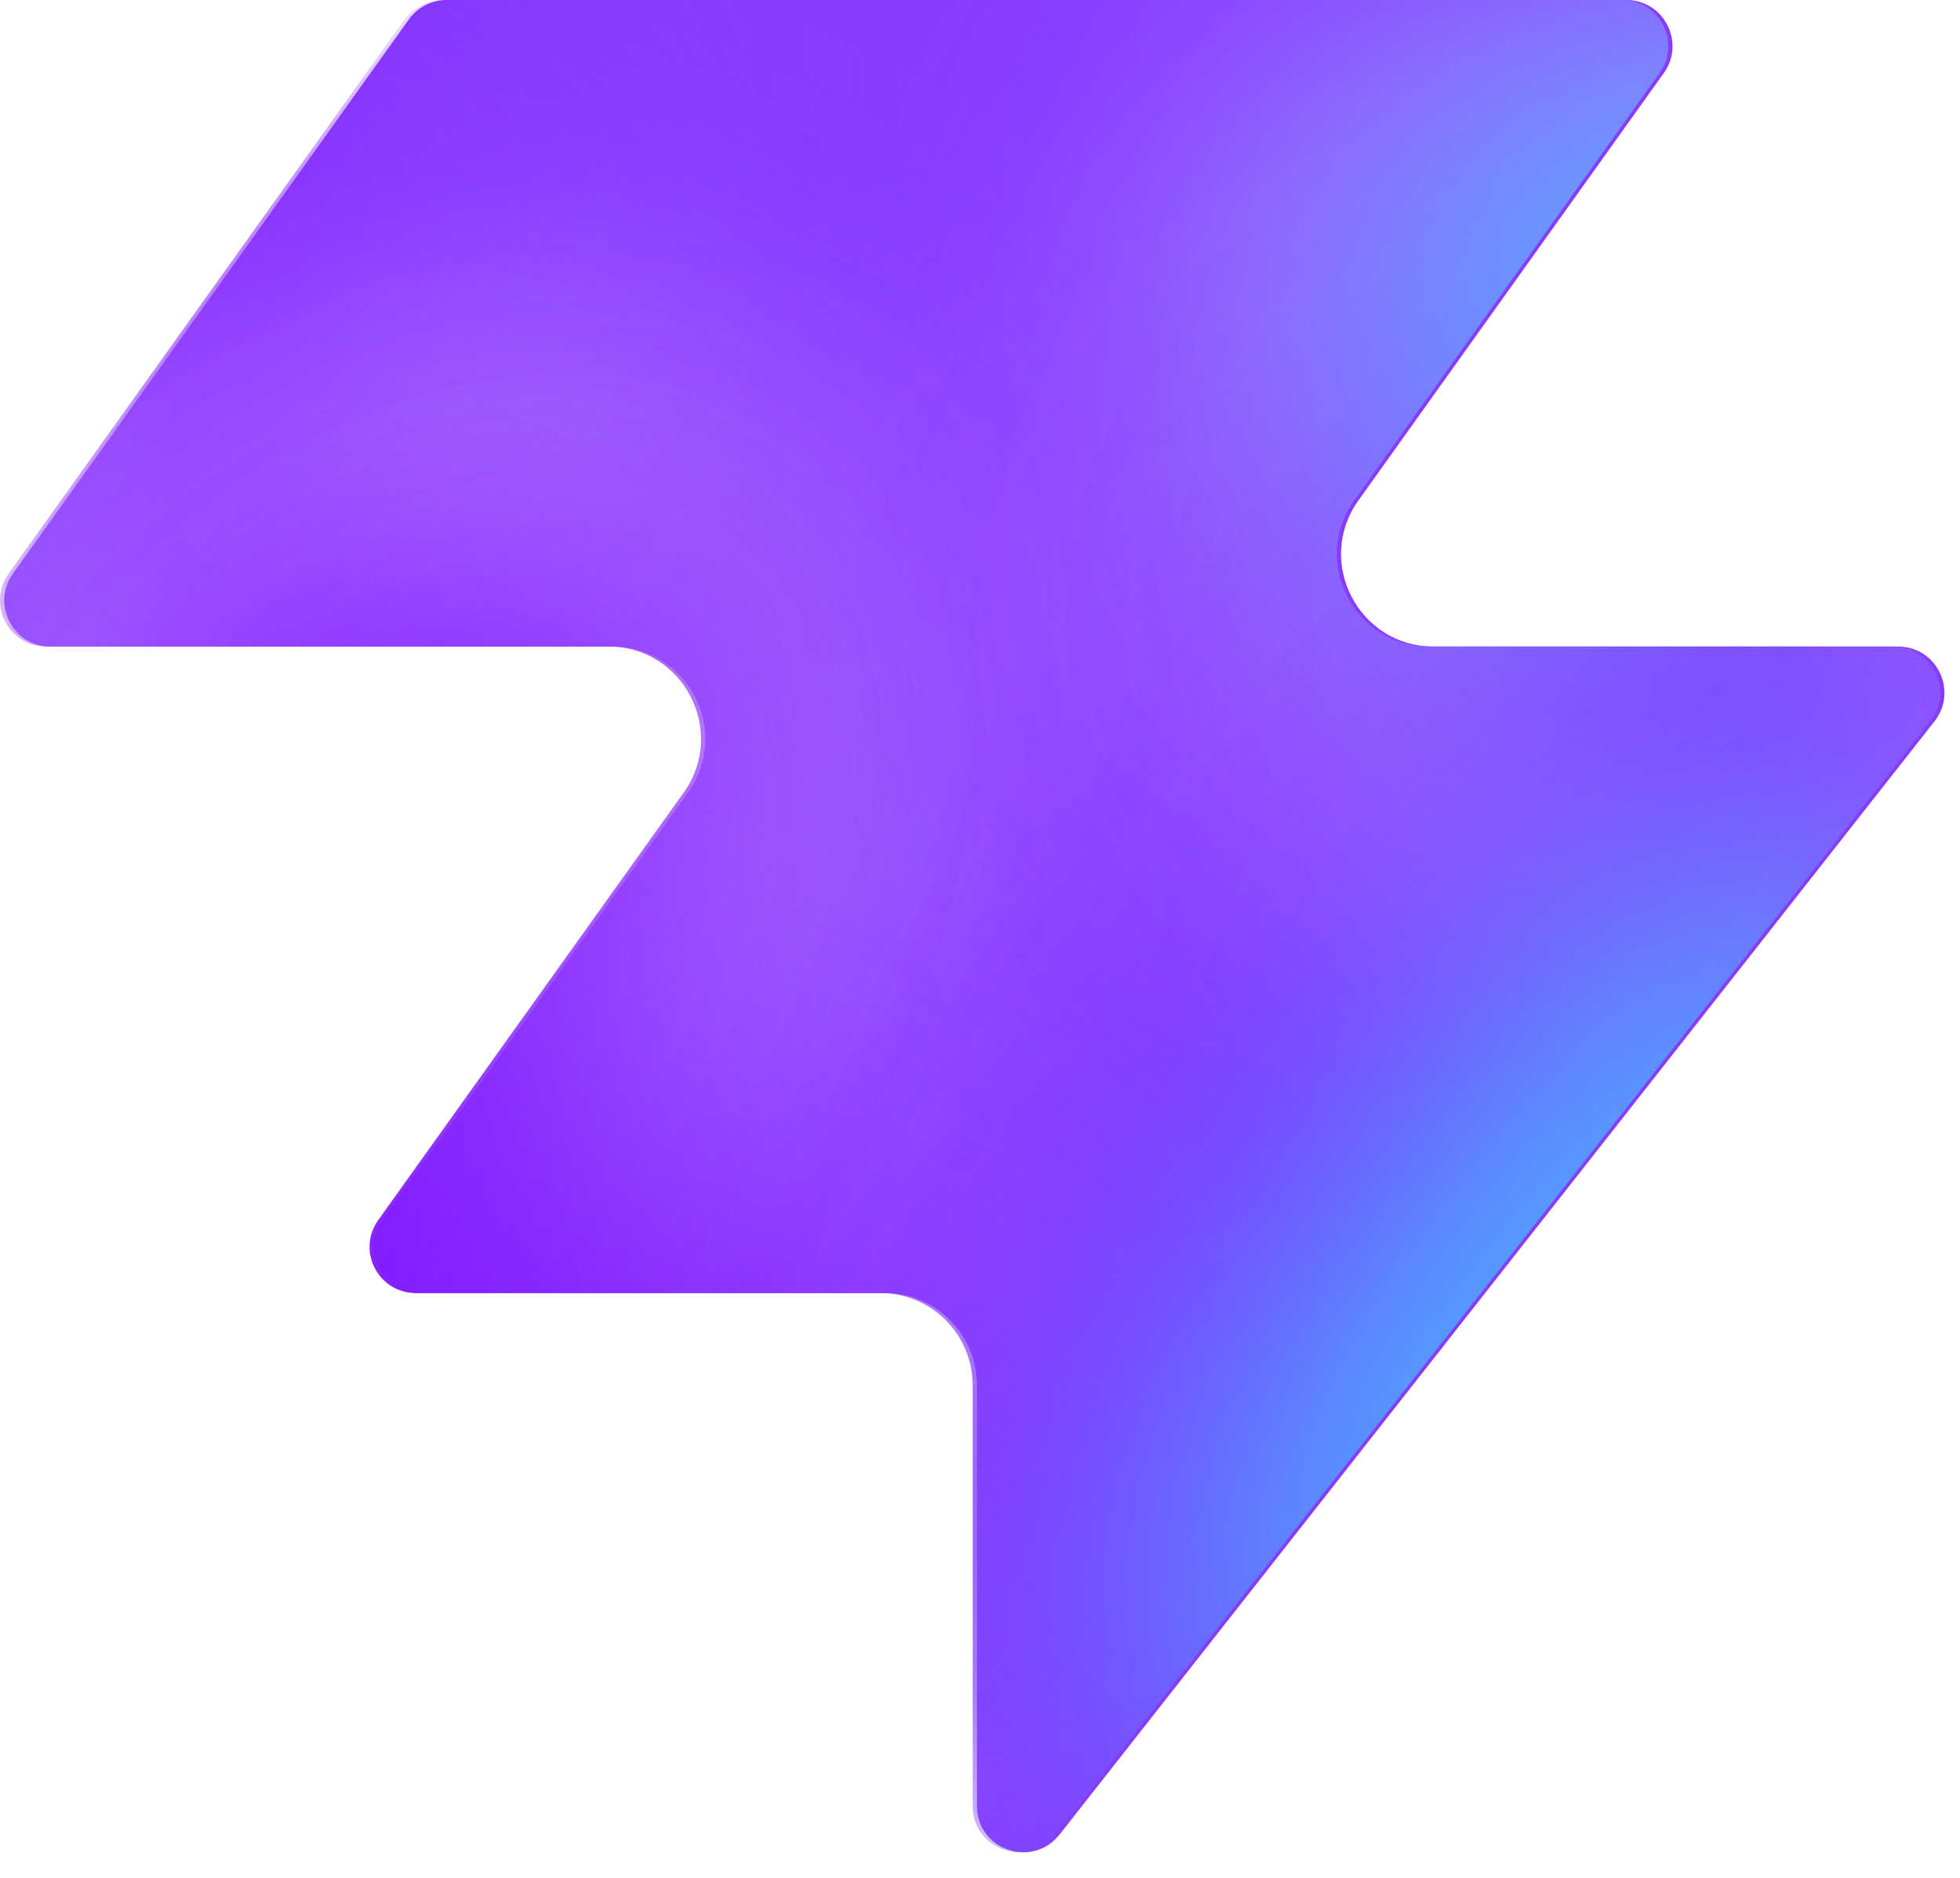
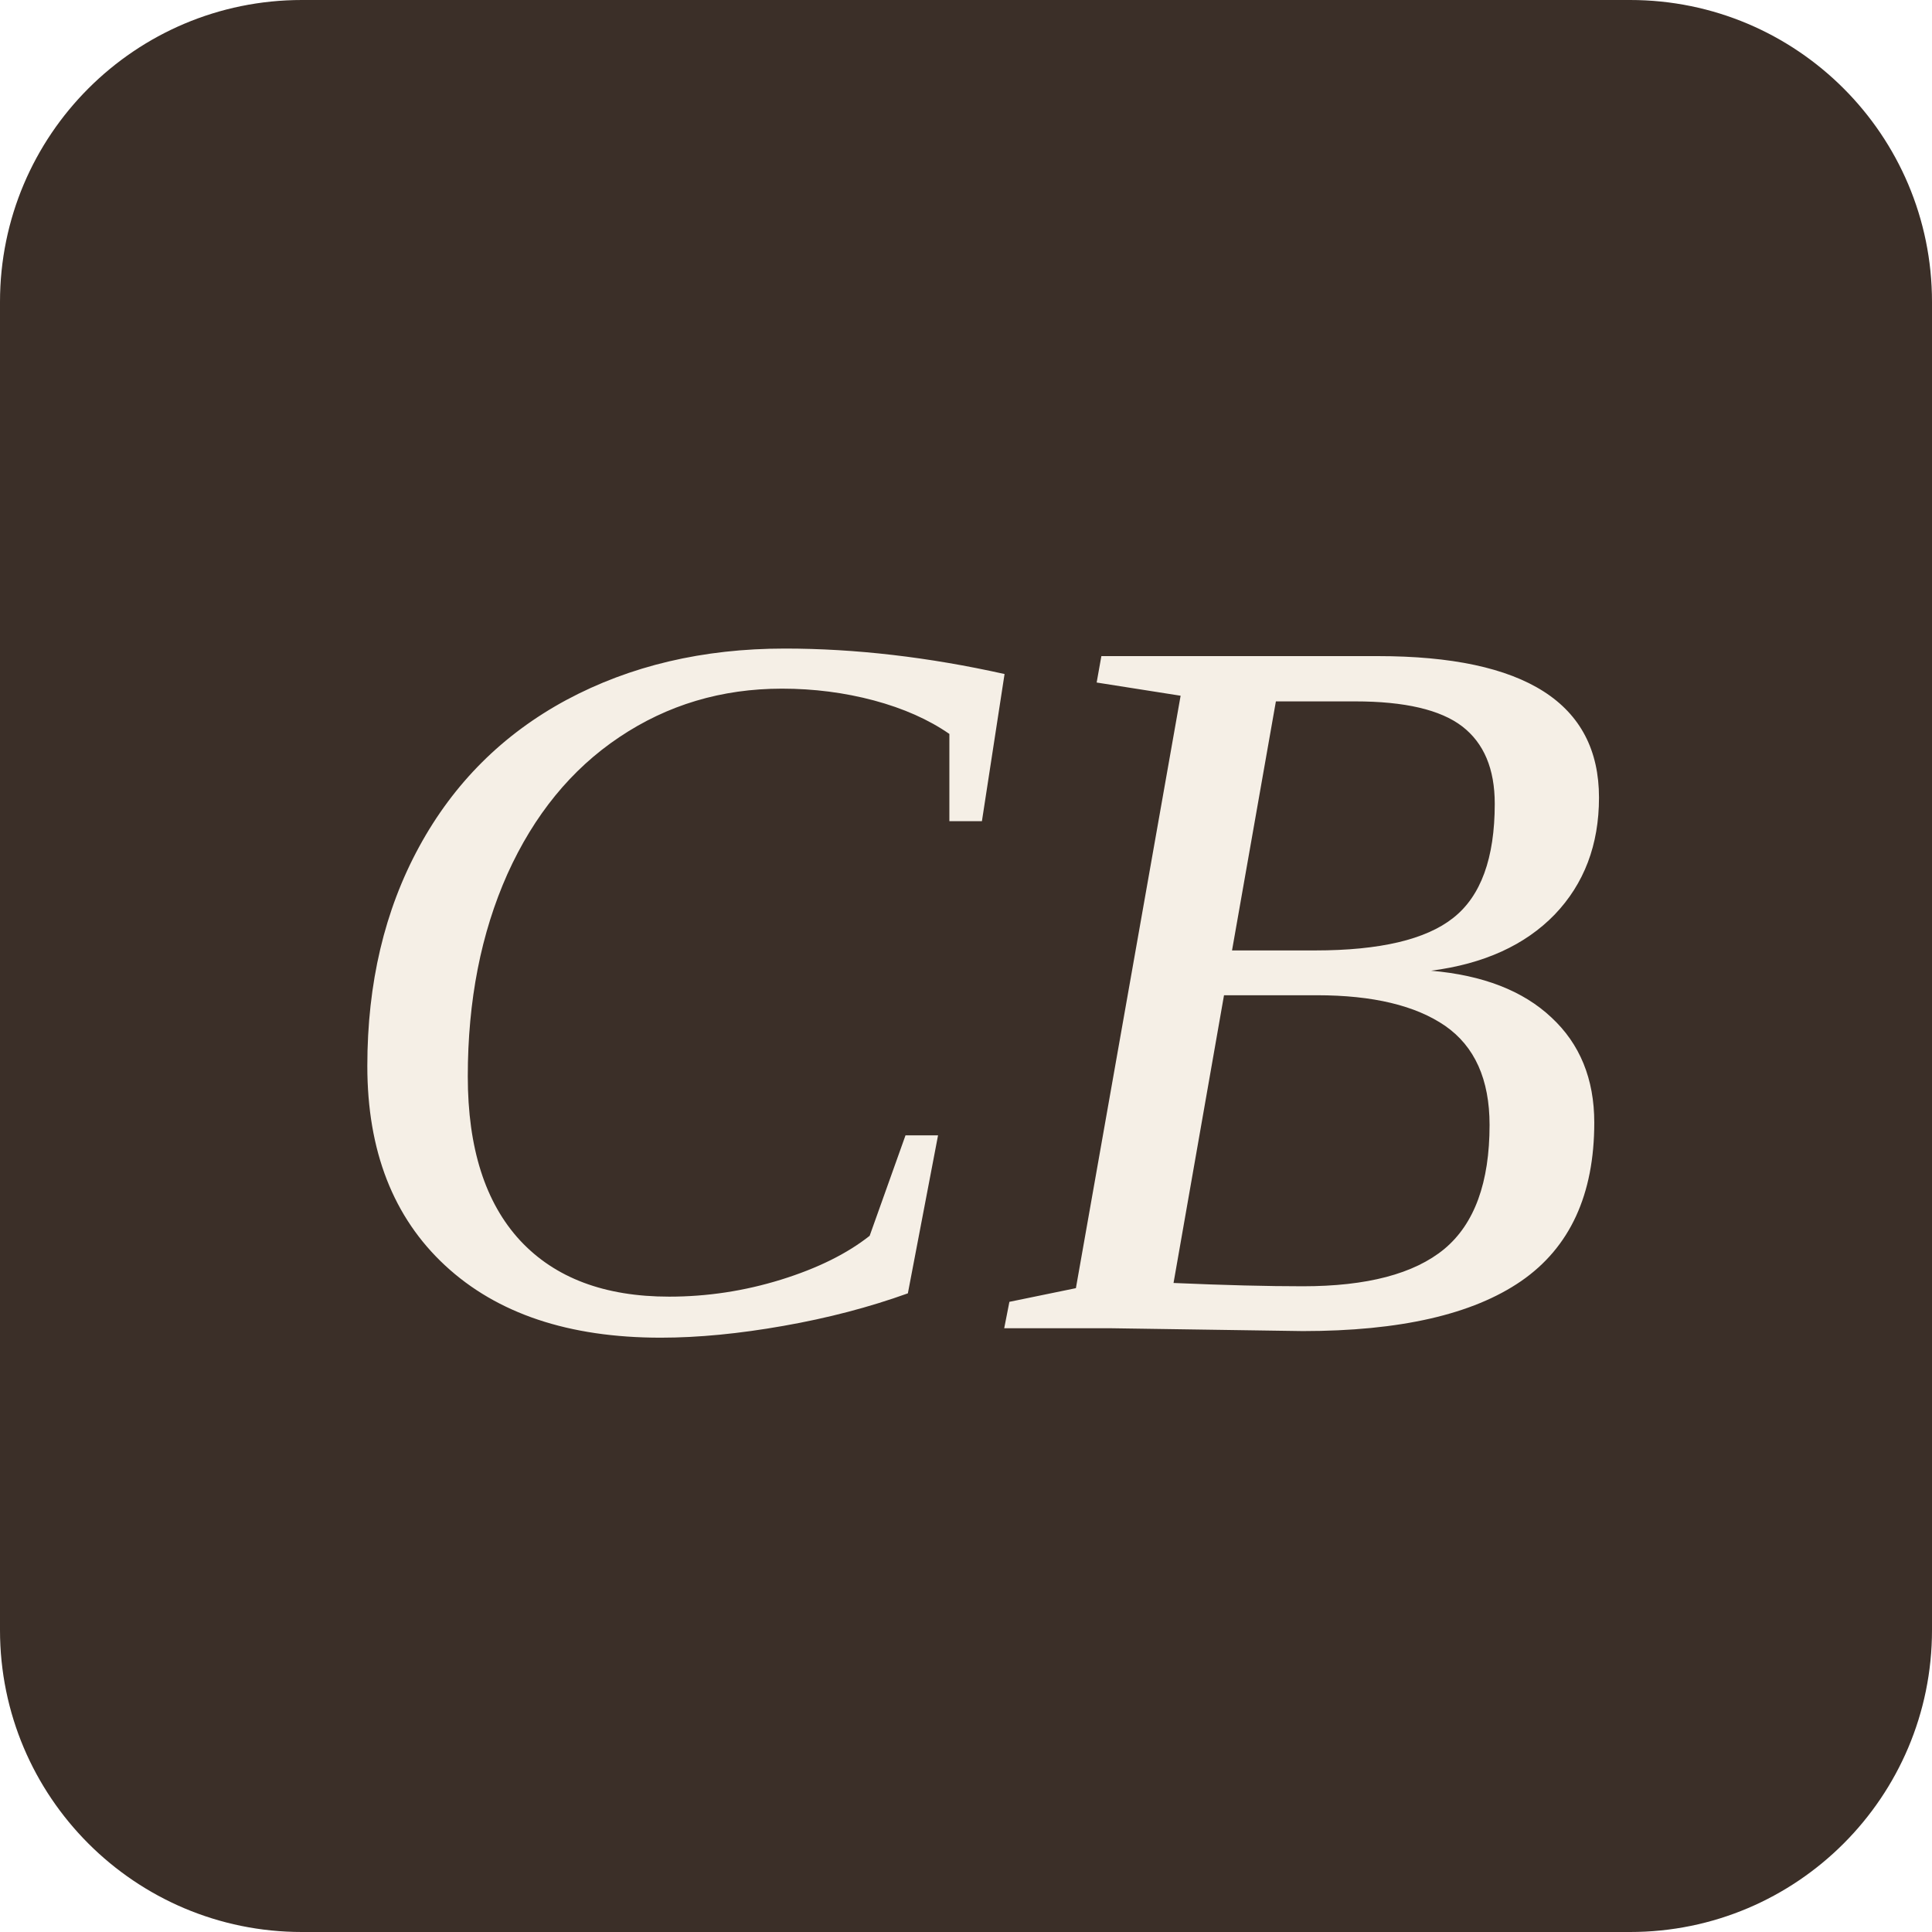
- <svg xmlns="http://www.w3.org/2000/svg" width="48" height="46" fill="none" viewBox="0 0 48 46">
-   <path fill="#863bff" d="M25.946 44.938c-.664.845-2.021.375-2.021-.698V33.937a2.26 2.26 0 0 0-2.262-2.262H10.287c-.92 0-1.456-1.04-.92-1.788l7.48-10.471c1.07-1.497 0-3.578-1.842-3.578H1.237c-.92 0-1.456-1.04-.92-1.788L10.013.474c.214-.297.556-.474.92-.474h28.894c.92 0 1.456 1.04.92 1.788l-7.48 10.471c-1.07 1.498 0 3.579 1.842 3.579h11.377c.943 0 1.473 1.088.89 1.83L25.947 44.94z" style="fill:#863bff;fill:color(display-p3 .525 .23 1);fill-opacity:1" />
-   <mask id="a" width="48" height="46" x="0" y="0" maskUnits="userSpaceOnUse" style="mask-type:alpha">
-     <path fill="#000" d="M25.842 44.938c-.664.844-2.021.375-2.021-.698V33.937a2.26 2.26 0 0 0-2.262-2.262H10.183c-.92 0-1.456-1.04-.92-1.788l7.48-10.471c1.07-1.498 0-3.579-1.842-3.579H1.133c-.92 0-1.456-1.04-.92-1.787L9.91.473c.214-.297.556-.474.92-.474h28.894c.92 0 1.456 1.04.92 1.788l-7.48 10.471c-1.07 1.498 0 3.578 1.842 3.578h11.377c.943 0 1.473 1.088.89 1.832L25.843 44.94z" style="fill:#000;fill-opacity:1" />
-   </mask>
-   <g mask="url(#a)">
-     <g filter="url(#b)">
-       <ellipse cx="5.508" cy="14.704" fill="#ede6ff" rx="5.508" ry="14.704" style="fill:#ede6ff;fill:color(display-p3 .927 .903 1);fill-opacity:1" transform="matrix(.00324 1 1 -.00324 -4.47 31.516)" />
-     </g>
-     <g filter="url(#c)">
-       <ellipse cx="10.399" cy="29.851" fill="#ede6ff" rx="10.399" ry="29.851" style="fill:#ede6ff;fill:color(display-p3 .927 .903 1);fill-opacity:1" transform="matrix(.00324 1 1 -.00324 -39.328 7.883)" />
-     </g>
-     <g filter="url(#d)">
-       <ellipse cx="5.508" cy="30.487" fill="#7e14ff" rx="5.508" ry="30.487" style="fill:#7e14ff;fill:color(display-p3 .492 .077 1);fill-opacity:1" transform="rotate(89.814 -25.913 -14.639)scale(1 -1)" />
-     </g>
-     <g filter="url(#e)">
-       <ellipse cx="5.508" cy="30.599" fill="#7e14ff" rx="5.508" ry="30.599" style="fill:#7e14ff;fill:color(display-p3 .492 .077 1);fill-opacity:1" transform="rotate(89.814 -32.644 -3.334)scale(1 -1)" />
-     </g>
-     <g filter="url(#f)">
-       <ellipse cx="5.508" cy="30.599" fill="#7e14ff" rx="5.508" ry="30.599" style="fill:#7e14ff;fill:color(display-p3 .492 .077 1);fill-opacity:1" transform="matrix(.00324 1 1 -.00324 -34.34 30.47)" />
-     </g>
-     <g filter="url(#g)">
-       <ellipse cx="14.072" cy="22.078" fill="#ede6ff" rx="14.072" ry="22.078" style="fill:#ede6ff;fill:color(display-p3 .927 .903 1);fill-opacity:1" transform="rotate(93.35 24.506 48.493)scale(-1 1)" />
-     </g>
-     <g filter="url(#h)">
-       <ellipse cx="3.47" cy="21.501" fill="#7e14ff" rx="3.47" ry="21.501" style="fill:#7e14ff;fill:color(display-p3 .492 .077 1);fill-opacity:1" transform="rotate(89.009 28.708 47.59)scale(-1 1)" />
-     </g>
-     <g filter="url(#i)">
-       <ellipse cx="3.47" cy="21.501" fill="#7e14ff" rx="3.47" ry="21.501" style="fill:#7e14ff;fill:color(display-p3 .492 .077 1);fill-opacity:1" transform="rotate(89.009 28.708 47.59)scale(-1 1)" />
-     </g>
-     <g filter="url(#j)">
-       <ellipse cx=".387" cy="8.972" fill="#7e14ff" rx="4.407" ry="29.108" style="fill:#7e14ff;fill:color(display-p3 .492 .077 1);fill-opacity:1" transform="rotate(39.51 .387 8.972)" />
-     </g>
-     <g filter="url(#k)">
-       <ellipse cx="47.523" cy="-6.092" fill="#7e14ff" rx="4.407" ry="29.108" style="fill:#7e14ff;fill:color(display-p3 .492 .077 1);fill-opacity:1" transform="rotate(37.892 47.523 -6.092)" />
-     </g>
-     <g filter="url(#l)">
-       <ellipse cx="41.412" cy="6.333" fill="#47bfff" rx="5.971" ry="9.665" style="fill:#47bfff;fill:color(display-p3 .28 .748 1);fill-opacity:1" transform="rotate(37.892 41.412 6.333)" />
-     </g>
-     <g filter="url(#m)">
-       <ellipse cx="-1.879" cy="38.332" fill="#7e14ff" rx="4.407" ry="29.108" style="fill:#7e14ff;fill:color(display-p3 .492 .077 1);fill-opacity:1" transform="rotate(37.892 -1.88 38.332)" />
-     </g>
-     <g filter="url(#n)">
-       <ellipse cx="-1.879" cy="38.332" fill="#7e14ff" rx="4.407" ry="29.108" style="fill:#7e14ff;fill:color(display-p3 .492 .077 1);fill-opacity:1" transform="rotate(37.892 -1.88 38.332)" />
-     </g>
-     <g filter="url(#o)">
-       <ellipse cx="35.651" cy="29.907" fill="#7e14ff" rx="4.407" ry="29.108" style="fill:#7e14ff;fill:color(display-p3 .492 .077 1);fill-opacity:1" transform="rotate(37.892 35.651 29.907)" />
-     </g>
-     <g filter="url(#p)">
-       <ellipse cx="38.418" cy="32.4" fill="#47bfff" rx="5.971" ry="15.297" style="fill:#47bfff;fill:color(display-p3 .28 .748 1);fill-opacity:1" transform="rotate(37.892 38.418 32.4)" />
-     </g>
-   </g>
-   <defs>
-     <filter id="b" width="60.045" height="41.654" x="-19.77" y="16.149" color-interpolation-filters="sRGB" filterUnits="userSpaceOnUse">
-       <feFlood flood-opacity="0" result="BackgroundImageFix" />
-       <feBlend in="SourceGraphic" in2="BackgroundImageFix" result="shape" />
-       <feGaussianBlur result="effect1_foregroundBlur_2002_17158" stdDeviation="7.659" />
-     </filter>
-     <filter id="c" width="90.34" height="51.437" x="-54.613" y="-7.533" color-interpolation-filters="sRGB" filterUnits="userSpaceOnUse">
-       <feFlood flood-opacity="0" result="BackgroundImageFix" />
-       <feBlend in="SourceGraphic" in2="BackgroundImageFix" result="shape" />
-       <feGaussianBlur result="effect1_foregroundBlur_2002_17158" stdDeviation="7.659" />
-     </filter>
-     <filter id="d" width="79.355" height="29.4" x="-49.64" y="2.03" color-interpolation-filters="sRGB" filterUnits="userSpaceOnUse">
-       <feFlood flood-opacity="0" result="BackgroundImageFix" />
-       <feBlend in="SourceGraphic" in2="BackgroundImageFix" result="shape" />
-       <feGaussianBlur result="effect1_foregroundBlur_2002_17158" stdDeviation="4.596" />
-     </filter>
-     <filter id="e" width="79.579" height="29.4" x="-45.045" y="20.029" color-interpolation-filters="sRGB" filterUnits="userSpaceOnUse">
-       <feFlood flood-opacity="0" result="BackgroundImageFix" />
-       <feBlend in="SourceGraphic" in2="BackgroundImageFix" result="shape" />
-       <feGaussianBlur result="effect1_foregroundBlur_2002_17158" stdDeviation="4.596" />
-     </filter>
-     <filter id="f" width="79.579" height="29.4" x="-43.513" y="21.178" color-interpolation-filters="sRGB" filterUnits="userSpaceOnUse">
-       <feFlood flood-opacity="0" result="BackgroundImageFix" />
-       <feBlend in="SourceGraphic" in2="BackgroundImageFix" result="shape" />
-       <feGaussianBlur result="effect1_foregroundBlur_2002_17158" stdDeviation="4.596" />
-     </filter>
-     <filter id="g" width="74.749" height="58.852" x="15.756" y="-17.901" color-interpolation-filters="sRGB" filterUnits="userSpaceOnUse">
-       <feFlood flood-opacity="0" result="BackgroundImageFix" />
-       <feBlend in="SourceGraphic" in2="BackgroundImageFix" result="shape" />
-       <feGaussianBlur result="effect1_foregroundBlur_2002_17158" stdDeviation="7.659" />
-     </filter>
-     <filter id="h" width="61.377" height="25.362" x="23.548" y="2.284" color-interpolation-filters="sRGB" filterUnits="userSpaceOnUse">
-       <feFlood flood-opacity="0" result="BackgroundImageFix" />
-       <feBlend in="SourceGraphic" in2="BackgroundImageFix" result="shape" />
-       <feGaussianBlur result="effect1_foregroundBlur_2002_17158" stdDeviation="4.596" />
-     </filter>
-     <filter id="i" width="61.377" height="25.362" x="23.548" y="2.284" color-interpolation-filters="sRGB" filterUnits="userSpaceOnUse">
-       <feFlood flood-opacity="0" result="BackgroundImageFix" />
-       <feBlend in="SourceGraphic" in2="BackgroundImageFix" result="shape" />
-       <feGaussianBlur result="effect1_foregroundBlur_2002_17158" stdDeviation="4.596" />
-     </filter>
-     <filter id="j" width="56.045" height="63.649" x="-27.636" y="-22.853" color-interpolation-filters="sRGB" filterUnits="userSpaceOnUse">
-       <feFlood flood-opacity="0" result="BackgroundImageFix" />
-       <feBlend in="SourceGraphic" in2="BackgroundImageFix" result="shape" />
-       <feGaussianBlur result="effect1_foregroundBlur_2002_17158" stdDeviation="4.596" />
-     </filter>
-     <filter id="k" width="54.814" height="64.646" x="20.116" y="-38.415" color-interpolation-filters="sRGB" filterUnits="userSpaceOnUse">
-       <feFlood flood-opacity="0" result="BackgroundImageFix" />
-       <feBlend in="SourceGraphic" in2="BackgroundImageFix" result="shape" />
-       <feGaussianBlur result="effect1_foregroundBlur_2002_17158" stdDeviation="4.596" />
-     </filter>
-     <filter id="l" width="33.541" height="35.313" x="24.641" y="-11.323" color-interpolation-filters="sRGB" filterUnits="userSpaceOnUse">
-       <feFlood flood-opacity="0" result="BackgroundImageFix" />
-       <feBlend in="SourceGraphic" in2="BackgroundImageFix" result="shape" />
-       <feGaussianBlur result="effect1_foregroundBlur_2002_17158" stdDeviation="4.596" />
-     </filter>
-     <filter id="m" width="54.814" height="64.646" x="-29.286" y="6.009" color-interpolation-filters="sRGB" filterUnits="userSpaceOnUse">
-       <feFlood flood-opacity="0" result="BackgroundImageFix" />
-       <feBlend in="SourceGraphic" in2="BackgroundImageFix" result="shape" />
-       <feGaussianBlur result="effect1_foregroundBlur_2002_17158" stdDeviation="4.596" />
-     </filter>
-     <filter id="n" width="54.814" height="64.646" x="-29.286" y="6.009" color-interpolation-filters="sRGB" filterUnits="userSpaceOnUse">
-       <feFlood flood-opacity="0" result="BackgroundImageFix" />
-       <feBlend in="SourceGraphic" in2="BackgroundImageFix" result="shape" />
-       <feGaussianBlur result="effect1_foregroundBlur_2002_17158" stdDeviation="4.596" />
-     </filter>
-     <filter id="o" width="54.814" height="64.646" x="8.244" y="-2.416" color-interpolation-filters="sRGB" filterUnits="userSpaceOnUse">
-       <feFlood flood-opacity="0" result="BackgroundImageFix" />
-       <feBlend in="SourceGraphic" in2="BackgroundImageFix" result="shape" />
-       <feGaussianBlur result="effect1_foregroundBlur_2002_17158" stdDeviation="4.596" />
-     </filter>
-     <filter id="p" width="39.409" height="43.623" x="18.713" y="10.588" color-interpolation-filters="sRGB" filterUnits="userSpaceOnUse">
-       <feFlood flood-opacity="0" result="BackgroundImageFix" />
-       <feBlend in="SourceGraphic" in2="BackgroundImageFix" result="shape" />
-       <feGaussianBlur result="effect1_foregroundBlur_2002_17158" stdDeviation="4.596" />
-     </filter>
-   </defs>
+ <svg xmlns="http://www.w3.org/2000/svg" viewBox="0 0 64 64">
+   <rect width="64" height="64" rx="10" fill="#3b2f28" />
+   <text x="32" y="44" text-anchor="middle" font-family="Georgia, 'Times New Roman', serif" font-style="italic" font-size="34" fill="#f5efe6">CB</text>
</svg>
